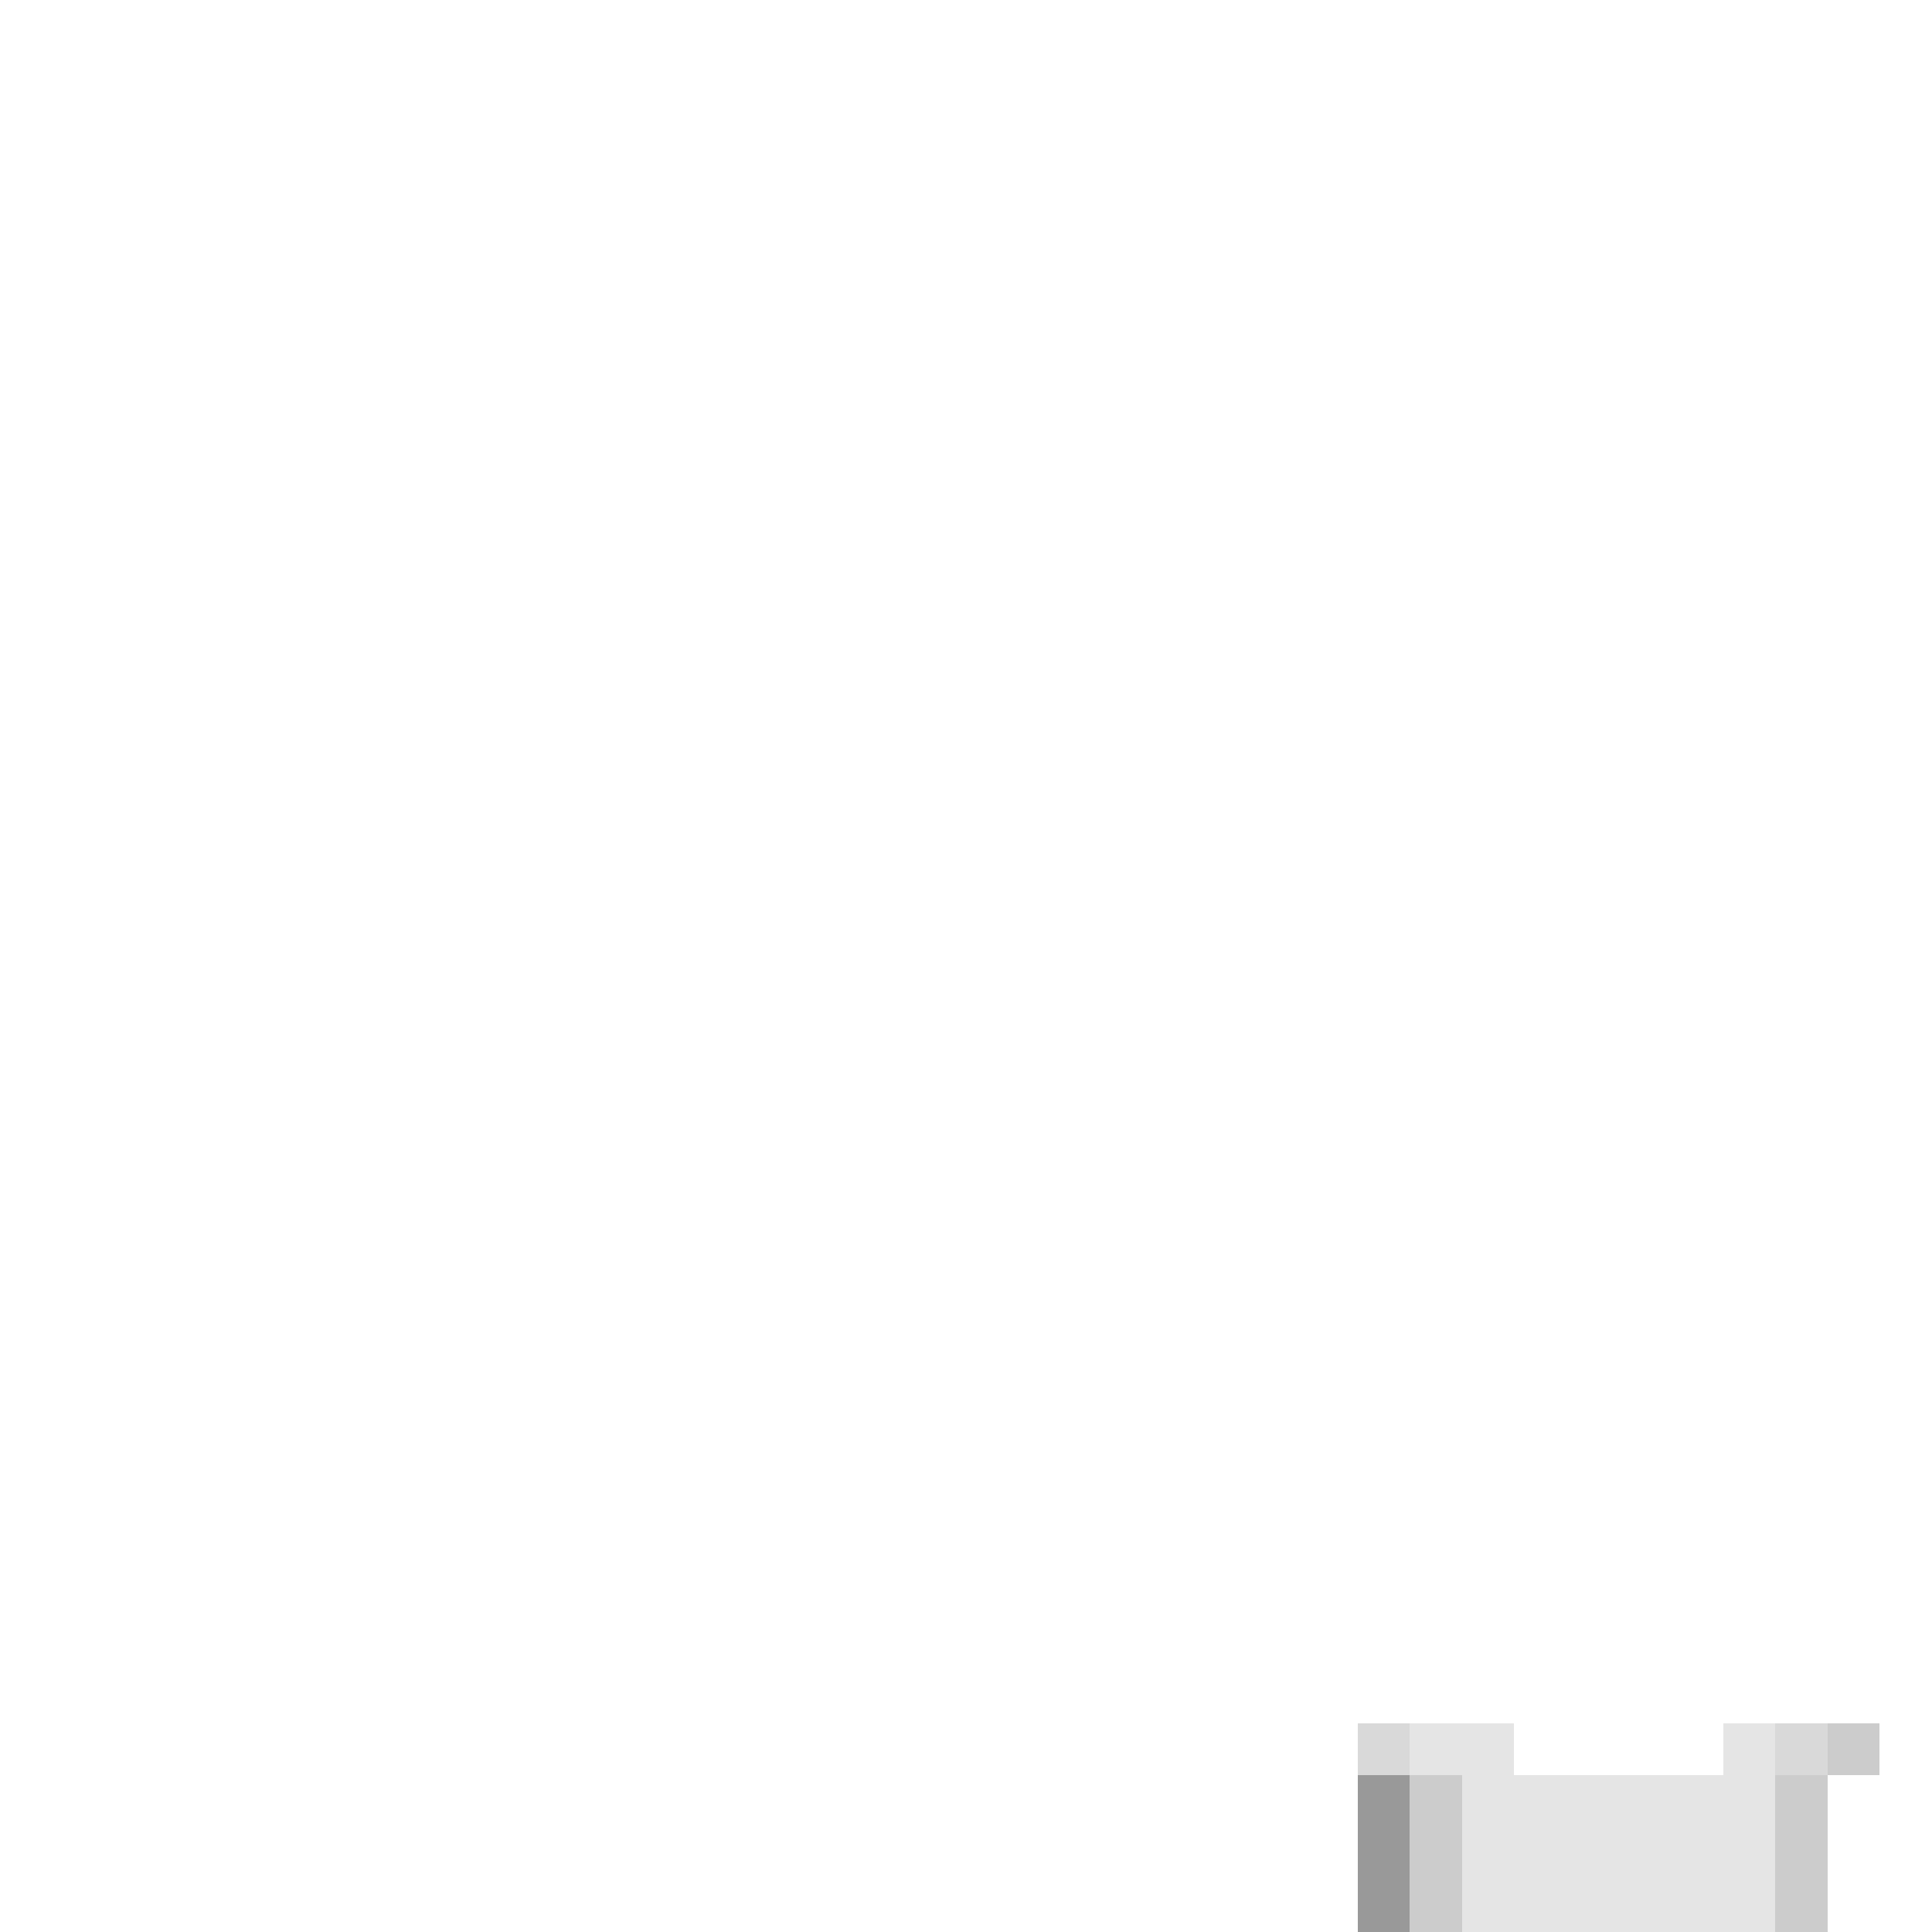
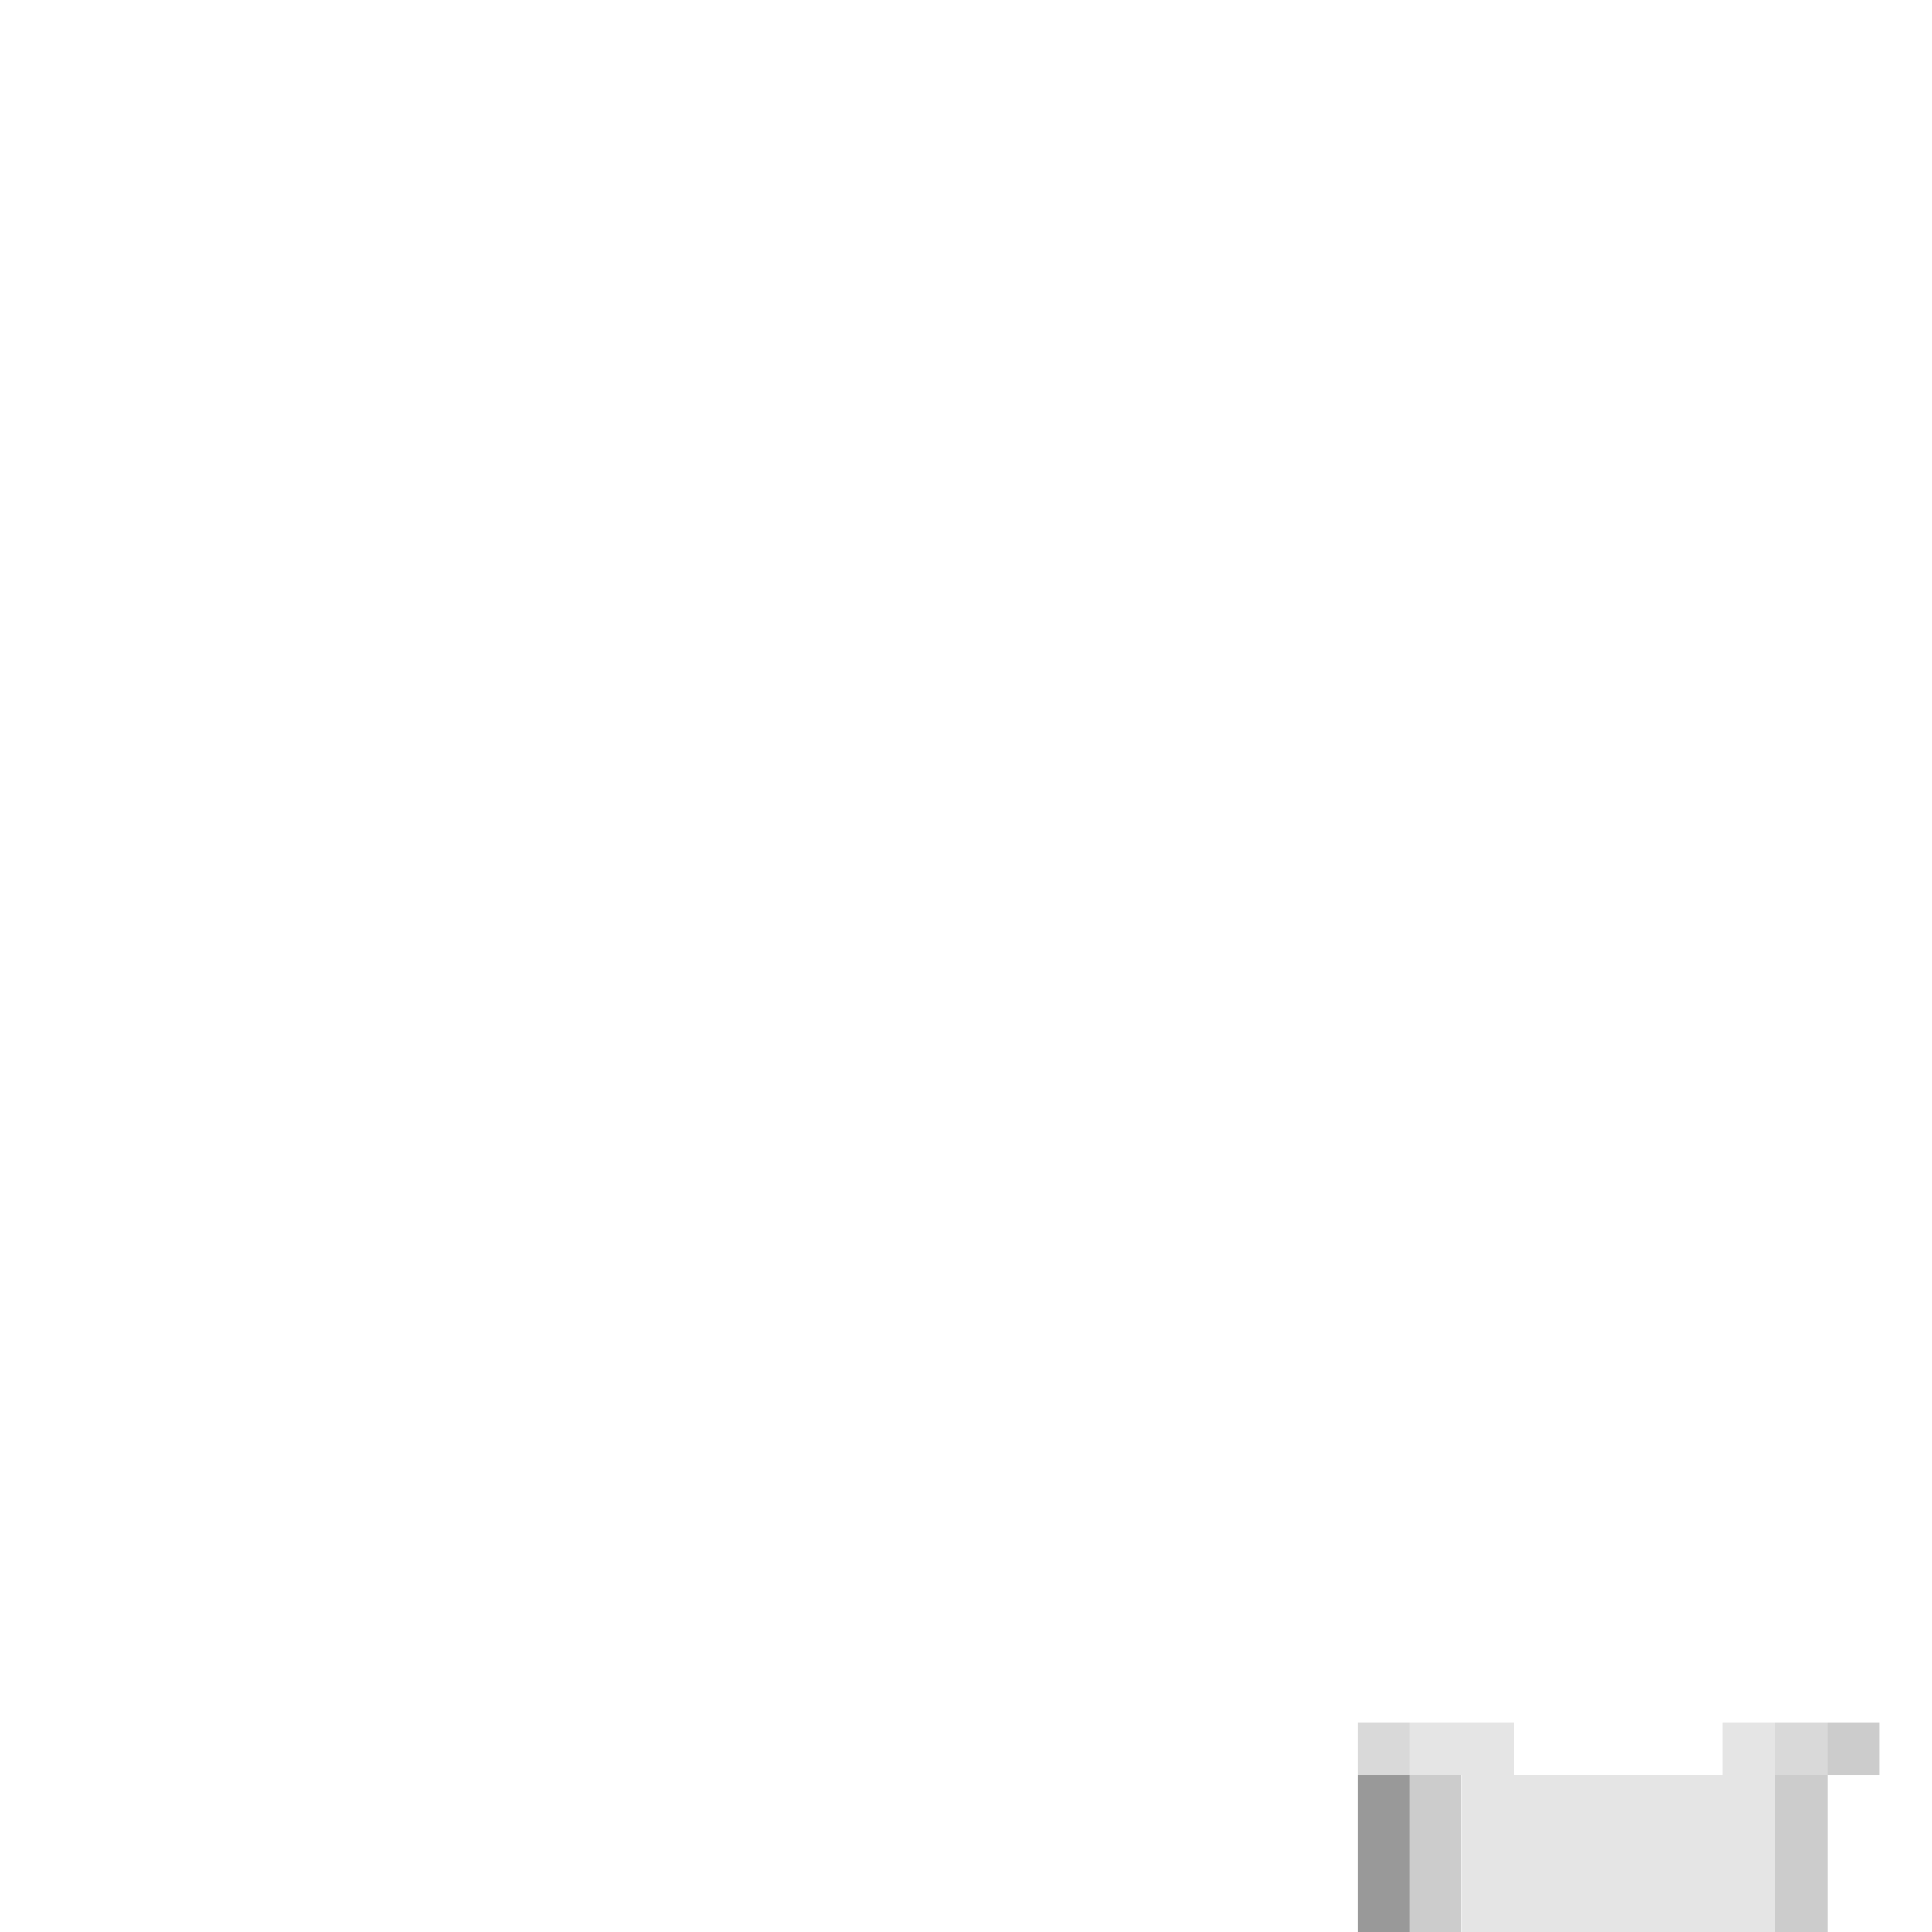
- <svg xmlns="http://www.w3.org/2000/svg" viewBox="0 0 37 37">
+ <svg xmlns="http://www.w3.org/2000/svg" viewBox="0 0 37.925 37.925">
  <style>
    rect { shape-rendering: crispEdges; }
    svg { image-rendering: pixelated; image-rendering: -moz-crisp-edges; image-rendering: crisp-edges; }
  </style>
  <g id="pixels">
-     <rect x="32" y="7" width="1" height="1" fill="rgba(255,255,255,0)" />
-     <rect x="29" y="8" width="1" height="1" fill="rgba(255,255,255,0)" />
-     <rect x="29" y="9" width="1" height="1" fill="rgba(255,255,255,0)" />
-     <rect x="33" y="11" width="1" height="1" fill="rgba(255,255,255,0)" />
-     <rect x="26" y="12" width="1" height="1" fill="rgba(255,255,255,0)" />
-     <rect x="32" y="12" width="1" height="1" fill="rgba(255,255,255,1)" />
-     <rect x="33" y="12" width="1" height="1" fill="rgba(255,255,255,0)" />
-     <rect x="29" y="13" width="1" height="1" fill="rgba(255,255,255,0)" />
-     <rect x="28" y="14" width="1" height="1" fill="rgba(255,255,255,0)" />
-     <rect x="32" y="15" width="1" height="1" fill="rgba(255,255,255,0)" />
-     <rect x="35" y="15" width="1" height="1" fill="rgba(255,255,255,0)" />
-     <rect x="27" y="16" width="1" height="1" fill="rgba(255,255,255,0)" />
-     <rect x="29" y="16" width="1" height="1" fill="rgba(255,255,255,1)" />
-     <rect x="26" y="17" width="1" height="1" fill="rgba(255,255,255,0)" />
-     <rect x="28" y="17" width="1" height="1" fill="rgba(255,255,255,0)" />
-     <rect x="30" y="18" width="1" height="1" fill="rgba(255,255,255,0)" />
-     <rect x="33" y="18" width="1" height="1" fill="rgba(255,255,255,0)" />
-     <rect x="28" y="19" width="1" height="1" fill="rgba(255,255,255,0)" />
-     <rect x="29" y="19" width="1" height="1" fill="rgba(255,255,255,1)" />
-     <rect x="32" y="19" width="2" height="1" fill="rgba(255,255,255,0)" />
-     <rect x="35" y="19" width="1" height="1" fill="rgba(255,255,255,1)" />
-     <rect x="27" y="20" width="1" height="1" fill="rgba(255,255,255,0)" />
-     <rect x="29" y="20" width="1" height="1" fill="rgba(255,255,255,0)" />
-     <rect x="31" y="20" width="2" height="1" fill="rgba(255,255,255,0)" />
-     <rect x="35" y="20" width="1" height="1" fill="rgba(255,255,255,0)" />
-     <rect x="26" y="21" width="1" height="1" fill="rgba(255,255,255,0)" />
-     <rect x="27" y="21" width="1" height="1" fill="rgba(255,255,255,1)" />
-     <rect x="29" y="21" width="1" height="1" fill="rgba(255,255,255,0)" />
-     <rect x="30" y="21" width="2" height="1" fill="rgba(255,255,255,1)" />
-     <rect x="35" y="21" width="1" height="1" fill="rgba(255,255,255,0)" />
-     <rect x="27" y="22" width="1" height="1" fill="rgba(255,255,255,1)" />
-     <rect x="28" y="22" width="1" height="1" fill="rgba(255,255,255,0)" />
-     <rect x="31" y="22" width="5" height="1" fill="rgba(255,255,255,0)" />
-     <rect x="26" y="23" width="1" height="1" fill="rgba(255,255,255,0)" />
-     <rect x="27" y="23" width="1" height="1" fill="rgba(255,255,255,1)" />
-     <rect x="29" y="23" width="1" height="1" fill="rgba(255,255,255,0)" />
-     <rect x="31" y="23" width="1" height="1" fill="rgba(255,255,255,1)" />
-     <rect x="33" y="23" width="2" height="1" fill="rgba(255,255,255,1)" />
-     <rect x="35" y="23" width="1" height="1" fill="rgba(255,255,255,0)" />
-     <rect x="26" y="24" width="1" height="1" fill="rgba(255,255,255,1)" />
-     <rect x="27" y="24" width="1" height="1" fill="rgba(255,255,255,0)" />
-     <rect x="28" y="24" width="1" height="1" fill="rgba(255,255,255,1)" />
-     <rect x="30" y="24" width="1" height="1" fill="rgba(255,255,255,0)" />
-     <rect x="32" y="24" width="1" height="1" fill="rgba(255,255,255,1)" />
-     <rect x="35" y="24" width="1" height="1" fill="rgba(255,255,255,1)" />
-     <rect x="28" y="25" width="2" height="1" fill="rgba(255,255,255,0)" />
-     <rect x="30" y="25" width="1" height="1" fill="rgba(255,255,255,1)" />
-     <rect x="31" y="25" width="2" height="1" fill="rgba(255,255,255,0)" />
-     <rect x="33" y="25" width="1" height="1" fill="rgba(255,255,255,1)" />
-     <rect x="26" y="26" width="1" height="1" fill="rgba(255,255,255,1)" />
-     <rect x="28" y="26" width="1" height="1" fill="rgba(255,255,255,1)" />
-     <rect x="29" y="26" width="1" height="1" fill="rgba(255,255,255,0)" />
-     <rect x="31" y="26" width="2" height="1" fill="rgba(255,255,255,0)" />
-     <rect x="35" y="26" width="1" height="1" fill="rgba(255,255,255,1)" />
-     <rect x="26" y="27" width="2" height="1" fill="rgba(255,255,255,1)" />
-     <rect x="29" y="27" width="3" height="1" fill="rgba(255,255,255,0)" />
-     <rect x="35" y="27" width="1" height="1" fill="rgba(255,255,255,0)" />
-     <rect x="26" y="28" width="2" height="1" fill="rgba(255,255,255,1)" />
-     <rect x="30" y="28" width="1" height="1" fill="rgba(255,255,255,1)" />
-     <rect x="32" y="28" width="4" height="1" fill="rgba(255,255,255,0)" />
-     <rect x="26" y="29" width="2" height="1" fill="rgba(255,255,255,0)" />
-     <rect x="28" y="29" width="1" height="1" fill="rgba(255,255,255,1)" />
-     <rect x="29" y="29" width="1" height="1" fill="rgba(255,255,255,0)" />
-     <rect x="30" y="29" width="1" height="1" fill="rgba(255,255,255,1)" />
-     <rect x="31" y="29" width="1" height="1" fill="rgba(255,255,255,0)" />
-     <rect x="32" y="29" width="1" height="1" fill="rgba(255,255,255,1)" />
-     <rect x="34" y="29" width="1" height="1" fill="rgba(255,255,255,0)" />
-     <rect x="35" y="29" width="1" height="1" fill="rgba(255,255,255,1)" />
-     <rect x="26" y="30" width="1" height="1" fill="rgba(255,255,255,1)" />
-     <rect x="28" y="30" width="1" height="1" fill="rgba(255,255,255,0)" />
-     <rect x="29" y="30" width="4" height="1" fill="rgba(255,255,255,1)" />
-     <rect x="34" y="30" width="1" height="1" fill="rgba(255,255,255,0)" />
-     <rect x="27" y="31" width="1" height="1" fill="rgba(255,255,255,0)" />
-     <rect x="28" y="31" width="1" height="1" fill="rgba(255,255,255,1)" />
-     <rect x="29" y="31" width="1" height="1" fill="rgba(255,255,255,0)" />
-     <rect x="31" y="31" width="1" height="1" fill="rgba(255,255,255,0)" />
-     <rect x="32" y="31" width="2" height="1" fill="rgba(255,255,255,1)" />
-     <rect x="34" y="31" width="1" height="1" fill="rgba(255,255,255,0)" />
-     <rect x="27" y="32" width="1" height="1" fill="rgba(255,255,255,1)" />
-     <rect x="28" y="32" width="2" height="1" fill="rgba(255,255,255,0)" />
-     <rect x="30" y="32" width="1" height="1" fill="rgba(255,255,255,1)" />
-     <rect x="31" y="32" width="2" height="1" fill="rgba(255,255,255,0)" />
-     <rect x="33" y="32" width="1" height="1" fill="rgba(255,255,255,1)" />
-     <rect x="34" y="32" width="2" height="1" fill="rgba(255,255,255,0)" />
-     <rect x="26" y="33" width="1" height="1" fill="rgba(217,217,217,1)" />
-     <rect x="27" y="33" width="2" height="1" fill="rgba(229,229,229,1)" />
-     <rect x="29" y="33" width="4" height="1" fill="rgba(255,255,255,1)" />
-     <rect x="33" y="33" width="1" height="1" fill="rgba(229,229,229,1)" />
-     <rect x="34" y="33" width="1" height="1" fill="rgba(217,217,217,1)" />
-     <rect x="35" y="33" width="1" height="1" fill="rgba(204,204,204,1)" />
-     <rect x="26" y="34" width="1" height="1" fill="rgba(153,153,153,1)" />
-     <rect x="27" y="34" width="1" height="1" fill="rgba(204,204,204,1)" />
-     <rect x="28" y="34" width="6" height="1" fill="rgba(229,229,229,1)" />
-     <rect x="34" y="34" width="1" height="1" fill="rgba(204,204,204,1)" />
-     <rect x="35" y="34" width="1" height="1" fill="rgba(255,255,255,1)" />
-     <rect x="26" y="35" width="1" height="1" fill="rgba(153,153,153,1)" />
-     <rect x="27" y="35" width="1" height="1" fill="rgba(204,204,204,1)" />
-     <rect x="28" y="35" width="6" height="1" fill="rgba(229,229,229,1)" />
-     <rect x="34" y="35" width="1" height="1" fill="rgba(204,204,204,1)" />
-     <rect x="35" y="35" width="1" height="1" fill="rgba(255,255,255,1)" />
-     <rect x="26" y="36" width="1" height="1" fill="rgba(153,153,153,1)" />
-     <rect x="27" y="36" width="1" height="1" fill="rgba(204,204,204,1)" />
-     <rect x="28" y="36" width="6" height="1" fill="rgba(229,229,229,1)" />
-     <rect x="34" y="36" width="1" height="1" fill="rgba(204,204,204,1)" />
-     <rect x="35" y="36" width="1" height="1" fill="rgba(255,255,255,1)" />
+     <rect x="32.80" y="7.17" width="1.02" height="1.025" fill="rgba(255,255,255,0.30)" />
+     <rect x="29.72" y="8.20" width="1.02" height="1.025" fill="rgba(255,255,255,0.30)" />
+     <rect x="29.72" y="9.22" width="1.02" height="1.025" fill="rgba(255,255,255,0.30)" />
+     <rect x="33.82" y="11.27" width="1.02" height="1.025" fill="rgba(255,255,255,0.30)" />
+     <rect x="26.65" y="12.30" width="1.02" height="1.025" fill="rgba(255,255,255,0.30)" />
+     <rect x="32.80" y="12.30" width="1.02" height="1.025" fill="rgba(255,255,255,0.65)" />
+     <rect x="33.82" y="12.30" width="1.02" height="1.025" fill="rgba(255,255,255,0.30)" />
+     <rect x="29.72" y="13.32" width="1.02" height="1.025" fill="rgba(255,255,255,0.30)" />
+     <rect x="28.70" y="14.35" width="1.02" height="1.025" fill="rgba(255,255,255,0.30)" />
+     <rect x="32.80" y="15.37" width="1.02" height="1.025" fill="rgba(255,255,255,0.30)" />
+     <rect x="35.88" y="15.37" width="1.02" height="1.025" fill="rgba(255,255,255,0.30)" />
+     <rect x="27.67" y="16.40" width="1.02" height="1.025" fill="rgba(255,255,255,0.30)" />
+     <rect x="29.72" y="16.40" width="1.02" height="1.025" fill="rgba(255,255,255,0.65)" />
+     <rect x="26.65" y="17.42" width="1.02" height="1.025" fill="rgba(255,255,255,0.30)" />
+     <rect x="28.70" y="17.42" width="1.02" height="1.025" fill="rgba(255,255,255,0.30)" />
+     <rect x="30.75" y="18.45" width="1.02" height="1.025" fill="rgba(255,255,255,0.30)" />
+     <rect x="33.82" y="18.45" width="1.02" height="1.025" fill="rgba(255,255,255,0.30)" />
+     <rect x="28.70" y="19.47" width="1.02" height="1.025" fill="rgba(255,255,255,0.30)" />
+     <rect x="29.72" y="19.47" width="1.02" height="1.025" fill="rgba(255,255,255,0.65)" />
+     <rect x="32.80" y="19.47" width="2.05" height="1.025" fill="rgba(255,255,255,0.30)" />
+     <rect x="35.88" y="19.47" width="1.02" height="1.025" fill="rgba(255,255,255,0.65)" />
+     <rect x="27.67" y="20.50" width="1.02" height="1.025" fill="rgba(255,255,255,0.30)" />
+     <rect x="29.72" y="20.50" width="1.02" height="1.025" fill="rgba(255,255,255,0.30)" />
+     <rect x="31.77" y="20.50" width="2.05" height="1.025" fill="rgba(255,255,255,0.30)" />
+     <rect x="35.88" y="20.50" width="1.02" height="1.025" fill="rgba(255,255,255,0.30)" />
+     <rect x="26.65" y="21.52" width="1.02" height="1.025" fill="rgba(255,255,255,0.30)" />
+     <rect x="27.67" y="21.52" width="1.02" height="1.025" fill="rgba(255,255,255,0.65)" />
+     <rect x="29.72" y="21.52" width="1.02" height="1.025" fill="rgba(255,255,255,0.30)" />
+     <rect x="30.75" y="21.52" width="2.05" height="1.025" fill="rgba(255,255,255,0.65)" />
+     <rect x="35.88" y="21.52" width="1.02" height="1.025" fill="rgba(255,255,255,0.30)" />
+     <rect x="27.67" y="22.55" width="1.02" height="1.025" fill="rgba(255,255,255,0.65)" />
+     <rect x="28.70" y="22.55" width="1.02" height="1.025" fill="rgba(255,255,255,0.30)" />
+     <rect x="31.77" y="22.55" width="5.13" height="1.025" fill="rgba(255,255,255,0.30)" />
+     <rect x="26.65" y="23.57" width="1.02" height="1.025" fill="rgba(255,255,255,0.30)" />
+     <rect x="27.67" y="23.57" width="1.02" height="1.025" fill="rgba(255,255,255,0.65)" />
+     <rect x="29.72" y="23.57" width="1.02" height="1.025" fill="rgba(255,255,255,0.30)" />
+     <rect x="31.77" y="23.57" width="1.02" height="1.025" fill="rgba(255,255,255,0.65)" />
+     <rect x="33.82" y="23.57" width="2.05" height="1.025" fill="rgba(255,255,255,0.65)" />
+     <rect x="35.88" y="23.57" width="1.02" height="1.025" fill="rgba(255,255,255,0.30)" />
+     <rect x="26.65" y="24.60" width="1.02" height="1.025" fill="rgba(255,255,255,0.65)" />
+     <rect x="27.67" y="24.60" width="1.02" height="1.025" fill="rgba(255,255,255,0.30)" />
+     <rect x="28.70" y="24.60" width="1.02" height="1.025" fill="rgba(255,255,255,0.65)" />
+     <rect x="30.75" y="24.60" width="1.02" height="1.025" fill="rgba(255,255,255,0.30)" />
+     <rect x="32.80" y="24.60" width="1.02" height="1.025" fill="rgba(255,255,255,0.65)" />
+     <rect x="35.88" y="24.60" width="1.02" height="1.025" fill="rgba(255,255,255,0.65)" />
+     <rect x="28.70" y="25.62" width="2.05" height="1.025" fill="rgba(255,255,255,0.30)" />
+     <rect x="30.75" y="25.62" width="1.02" height="1.025" fill="rgba(255,255,255,0.65)" />
+     <rect x="31.77" y="25.62" width="2.05" height="1.025" fill="rgba(255,255,255,0.30)" />
+     <rect x="33.82" y="25.62" width="1.02" height="1.025" fill="rgba(255,255,255,0.65)" />
+     <rect x="26.65" y="26.65" width="1.02" height="1.025" fill="rgba(255,255,255,0.65)" />
+     <rect x="28.70" y="26.65" width="1.02" height="1.025" fill="rgba(255,255,255,0.65)" />
+     <rect x="29.72" y="26.65" width="1.02" height="1.025" fill="rgba(255,255,255,0.30)" />
+     <rect x="31.77" y="26.65" width="2.05" height="1.025" fill="rgba(255,255,255,0.30)" />
+     <rect x="35.88" y="26.65" width="1.02" height="1.025" fill="rgba(255,255,255,0.65)" />
+     <rect x="26.65" y="27.67" width="2.05" height="1.025" fill="rgba(255,255,255,0.65)" />
+     <rect x="29.72" y="27.67" width="3.07" height="1.025" fill="rgba(255,255,255,0.30)" />
+     <rect x="35.88" y="27.67" width="1.02" height="1.025" fill="rgba(255,255,255,0.30)" />
+     <rect x="26.65" y="28.70" width="2.05" height="1.025" fill="rgba(255,255,255,0.65)" />
+     <rect x="30.75" y="28.70" width="1.02" height="1.025" fill="rgba(255,255,255,0.65)" />
+     <rect x="32.80" y="28.70" width="4.10" height="1.025" fill="rgba(255,255,255,0.30)" />
+     <rect x="26.65" y="29.72" width="2.05" height="1.025" fill="rgba(255,255,255,0.30)" />
+     <rect x="28.70" y="29.72" width="1.02" height="1.025" fill="rgba(255,255,255,0.65)" />
+     <rect x="29.72" y="29.72" width="1.02" height="1.025" fill="rgba(255,255,255,0.30)" />
+     <rect x="30.75" y="29.72" width="1.02" height="1.025" fill="rgba(255,255,255,0.65)" />
+     <rect x="31.77" y="29.72" width="1.02" height="1.025" fill="rgba(255,255,255,0.30)" />
+     <rect x="32.80" y="29.72" width="1.02" height="1.025" fill="rgba(255,255,255,0.65)" />
+     <rect x="34.85" y="29.72" width="1.02" height="1.025" fill="rgba(255,255,255,0.30)" />
+     <rect x="35.88" y="29.72" width="1.02" height="1.025" fill="rgba(255,255,255,0.65)" />
+     <rect x="26.65" y="30.75" width="1.02" height="1.025" fill="rgba(255,255,255,0.65)" />
+     <rect x="28.70" y="30.75" width="1.02" height="1.025" fill="rgba(255,255,255,0.30)" />
+     <rect x="29.72" y="30.75" width="4.10" height="1.025" fill="rgba(255,255,255,0.65)" />
+     <rect x="34.85" y="30.75" width="1.02" height="1.025" fill="rgba(255,255,255,0.30)" />
+     <rect x="27.67" y="31.77" width="1.02" height="1.025" fill="rgba(255,255,255,0.30)" />
+     <rect x="28.70" y="31.77" width="1.02" height="1.025" fill="rgba(255,255,255,0.65)" />
+     <rect x="29.72" y="31.77" width="1.02" height="1.025" fill="rgba(255,255,255,0.30)" />
+     <rect x="31.77" y="31.77" width="1.02" height="1.025" fill="rgba(255,255,255,0.30)" />
+     <rect x="32.80" y="31.77" width="2.05" height="1.025" fill="rgba(255,255,255,0.65)" />
+     <rect x="34.85" y="31.77" width="1.02" height="1.025" fill="rgba(255,255,255,0.30)" />
+     <rect x="27.67" y="32.80" width="1.02" height="1.025" fill="rgba(255,255,255,0.65)" />
+     <rect x="28.70" y="32.80" width="2.05" height="1.025" fill="rgba(255,255,255,0.30)" />
+     <rect x="30.75" y="32.80" width="1.02" height="1.025" fill="rgba(255,255,255,0.65)" />
+     <rect x="31.77" y="32.80" width="2.05" height="1.025" fill="rgba(255,255,255,0.30)" />
+     <rect x="33.82" y="32.80" width="1.02" height="1.025" fill="rgba(255,255,255,0.65)" />
+     <rect x="34.85" y="32.80" width="2.05" height="1.025" fill="rgba(255,255,255,0.30)" />
+     <rect x="26.65" y="33.82" width="1.02" height="1.025" fill="rgba(217,217,217,1.00)" />
+     <rect x="27.67" y="33.82" width="2.05" height="1.025" fill="rgba(229,229,229,1.00)" />
+     <rect x="29.72" y="33.82" width="4.10" height="1.025" fill="rgba(255,255,255,1.00)" />
+     <rect x="33.82" y="33.82" width="1.02" height="1.025" fill="rgba(229,229,229,1.00)" />
+     <rect x="34.85" y="33.82" width="1.02" height="1.025" fill="rgba(217,217,217,1.00)" />
+     <rect x="35.88" y="33.82" width="1.02" height="1.025" fill="rgba(204,204,204,1.00)" />
+     <rect x="26.65" y="34.85" width="1.02" height="1.025" fill="rgba(153,153,153,1.00)" />
+     <rect x="27.67" y="34.85" width="1.02" height="1.025" fill="rgba(204,204,204,1.00)" />
+     <rect x="28.70" y="34.85" width="6.15" height="1.025" fill="rgba(229,229,229,1.00)" />
+     <rect x="34.85" y="34.85" width="1.02" height="1.025" fill="rgba(204,204,204,1.00)" />
+     <rect x="35.88" y="34.85" width="1.02" height="1.025" fill="rgba(255,255,255,1.00)" />
+     <rect x="26.65" y="35.88" width="1.02" height="1.025" fill="rgba(153,153,153,1.00)" />
+     <rect x="27.67" y="35.88" width="1.02" height="1.025" fill="rgba(204,204,204,1.00)" />
+     <rect x="28.70" y="35.88" width="6.15" height="1.025" fill="rgba(229,229,229,1.00)" />
+     <rect x="34.85" y="35.88" width="1.02" height="1.025" fill="rgba(204,204,204,1.00)" />
+     <rect x="35.88" y="35.88" width="1.02" height="1.025" fill="rgba(255,255,255,1.00)" />
+     <rect x="26.65" y="36.90" width="1.02" height="1.025" fill="rgba(153,153,153,1.00)" />
+     <rect x="27.67" y="36.90" width="1.02" height="1.025" fill="rgba(204,204,204,1.00)" />
+     <rect x="28.70" y="36.90" width="6.15" height="1.025" fill="rgba(229,229,229,1.00)" />
+     <rect x="34.85" y="36.90" width="1.02" height="1.025" fill="rgba(204,204,204,1.00)" />
+     <rect x="35.88" y="36.90" width="1.02" height="1.025" fill="rgba(255,255,255,1.00)" />
  </g>
</svg>
